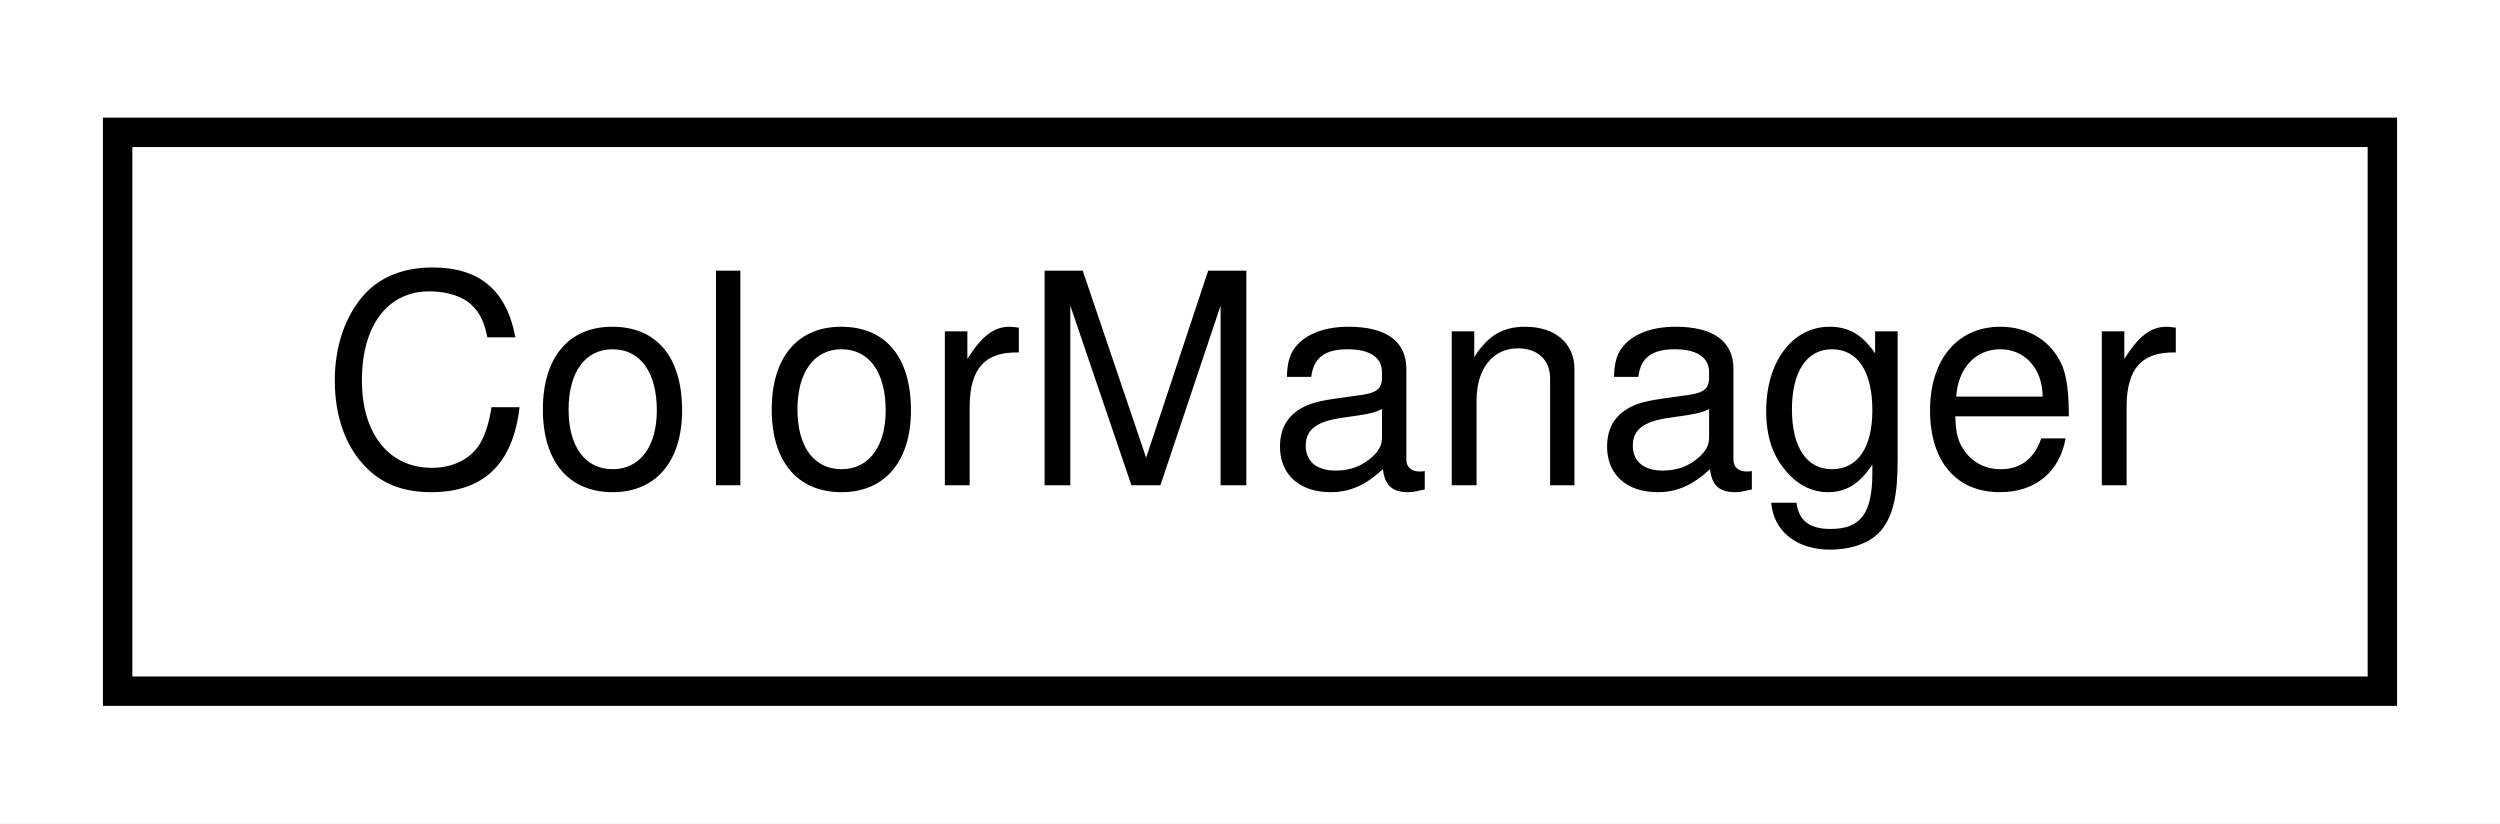
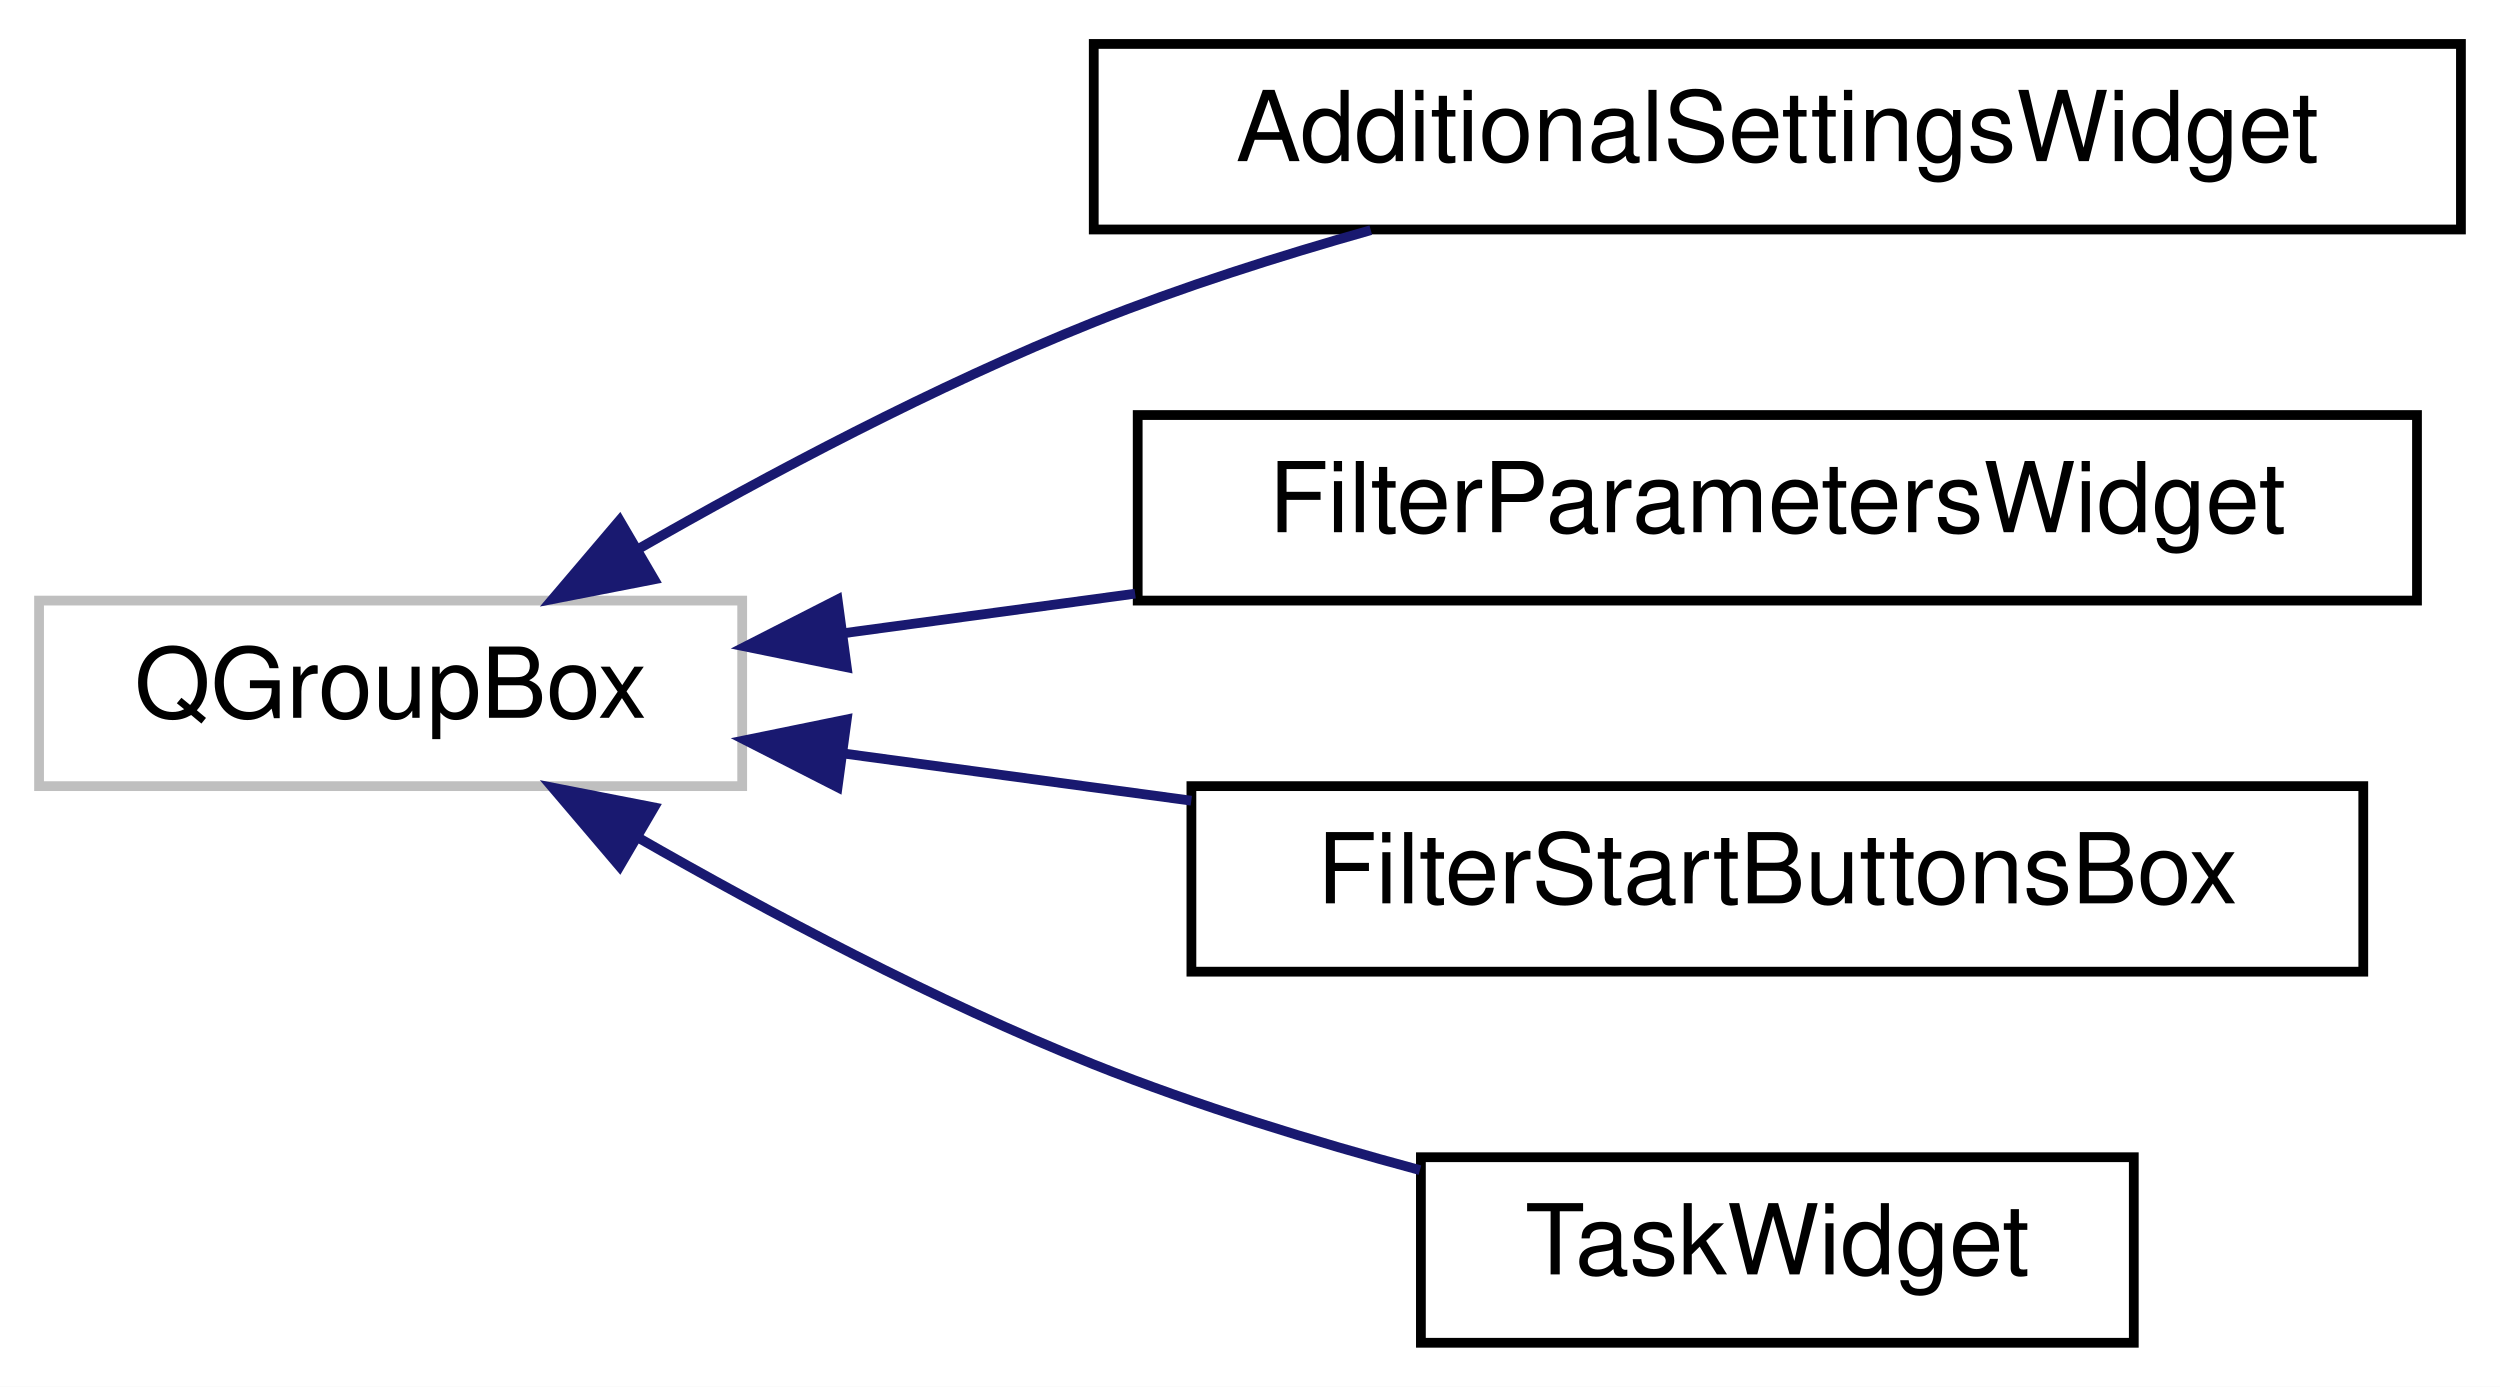
- <svg xmlns="http://www.w3.org/2000/svg" xmlns:xlink="http://www.w3.org/1999/xlink" width="85pt" height="28pt" viewBox="0.00 0.00 85.00 28.00">
-   <g id="graph0" class="graph" transform="scale(1 1) rotate(0) translate(4 24)">
-     <polygon fill="white" stroke="none" points="-4,4 -4,-24 81,-24 81,4 -4,4" />
+ <svg xmlns="http://www.w3.org/2000/svg" xmlns:xlink="http://www.w3.org/1999/xlink" width="256pt" height="142pt" viewBox="0.00 0.00 256.00 142.00">
+   <g id="graph0" class="graph" transform="scale(1 1) rotate(0) translate(4 138)">
+     <polygon fill="white" stroke="none" points="-4,4 -4,-138 252,-138 252,4 -4,4" />
    <g id="node1" class="node">
-       <g id="a_node1">
-         <a xlink:href="class_color_manager.html" target="_top" xlink:title="Класс для управления набором цветов. ">
-           <polygon fill="white" stroke="black" points="0,-0.5 0,-19.5 77,-19.5 77,-0.5 0,-0.5" />
-           <text text-anchor="middle" x="38.5" y="-7.5" font-family="Helvetica,sans-Serif" font-size="10.00">ColorManager</text>
+       <polygon fill="white" stroke="#bfbfbf" points="0,-57.5 0,-76.5 72,-76.5 72,-57.5 0,-57.5" />
+       <text text-anchor="middle" x="36" y="-64.5" font-family="Helvetica,sans-Serif" font-size="10.00">QGroupBox</text>
+     </g>
+     <g id="node2" class="node">
+       <g id="a_node2">
+         <a xlink:href="class_additional_settings_widget.html" target="_top" xlink:title="Класс виджета, предаставляющего дополнительные настройки для численных методов. ">
+           <polygon fill="white" stroke="black" points="108,-114.5 108,-133.5 248,-133.5 248,-114.5 108,-114.5" />
+           <text text-anchor="middle" x="178" y="-121.5" font-family="Helvetica,sans-Serif" font-size="10.00">AdditionalSettingsWidget</text>
        </a>
      </g>
    </g>
+     <g id="edge1" class="edge">
+       <path fill="none" stroke="midnightblue" d="M61.221,-81.703C74.653,-89.406 91.86,-98.552 108,-105 117,-108.595 126.921,-111.764 136.367,-114.431" />
+       <polygon fill="midnightblue" stroke="midnightblue" points="62.984,-78.679 52.585,-76.651 59.449,-84.721 62.984,-78.679" />
+     </g>
+     <g id="node3" class="node">
+       <g id="a_node3">
+         <a xlink:href="class_filter_parameters_widget.html" target="_top" xlink:title="Класс виджета, предаставляющего элементы управления параметрами фильтрации. ">
+           <polygon fill="white" stroke="black" points="112.5,-76.5 112.5,-95.5 243.5,-95.5 243.5,-76.5 112.5,-76.5" />
+           <text text-anchor="middle" x="178" y="-83.5" font-family="Helvetica,sans-Serif" font-size="10.00">FilterParametersWidget</text>
+         </a>
+       </g>
+     </g>
+     <g id="edge2" class="edge">
+       <path fill="none" stroke="midnightblue" d="M82.365,-73.157C91.905,-74.451 102.144,-75.841 112.238,-77.211" />
+       <polygon fill="midnightblue" stroke="midnightblue" points="82.708,-69.671 72.328,-71.794 81.766,-76.608 82.708,-69.671" />
+     </g>
+     <g id="node4" class="node">
+       <g id="a_node4">
+         <a xlink:href="class_filter_start_buttons_box.html" target="_top" xlink:title="Класс виджета, содержащего только кнопки для запуска того или иного фильтра. ">
+           <polygon fill="white" stroke="black" points="118,-38.5 118,-57.5 238,-57.5 238,-38.5 118,-38.5" />
+           <text text-anchor="middle" x="178" y="-45.5" font-family="Helvetica,sans-Serif" font-size="10.00">FilterStartButtonsBox</text>
+         </a>
+       </g>
+     </g>
+     <g id="edge3" class="edge">
+       <path fill="none" stroke="midnightblue" d="M82.426,-60.835C93.768,-59.296 106.095,-57.623 117.989,-56.009" />
+       <polygon fill="midnightblue" stroke="midnightblue" points="81.766,-57.392 72.328,-62.206 82.708,-64.329 81.766,-57.392" />
+     </g>
+     <g id="node5" class="node">
+       <g id="a_node5">
+         <a xlink:href="class_task_widget.html" target="_top" xlink:title="Виджет для работы с задачами для фильтров. ">
+           <polygon fill="white" stroke="black" points="141.5,-0.5 141.5,-19.5 214.5,-19.5 214.5,-0.5 141.5,-0.5" />
+           <text text-anchor="middle" x="178" y="-7.5" font-family="Helvetica,sans-Serif" font-size="10.00">TaskWidget</text>
+         </a>
+       </g>
+     </g>
+     <g id="edge4" class="edge">
+       <path fill="none" stroke="midnightblue" d="M61.221,-52.297C74.653,-44.594 91.86,-35.447 108,-29 118.615,-24.759 130.512,-21.113 141.399,-18.181" />
+       <polygon fill="midnightblue" stroke="midnightblue" points="59.449,-49.279 52.585,-57.349 62.984,-55.321 59.449,-49.279" />
+     </g>
  </g>
</svg>
